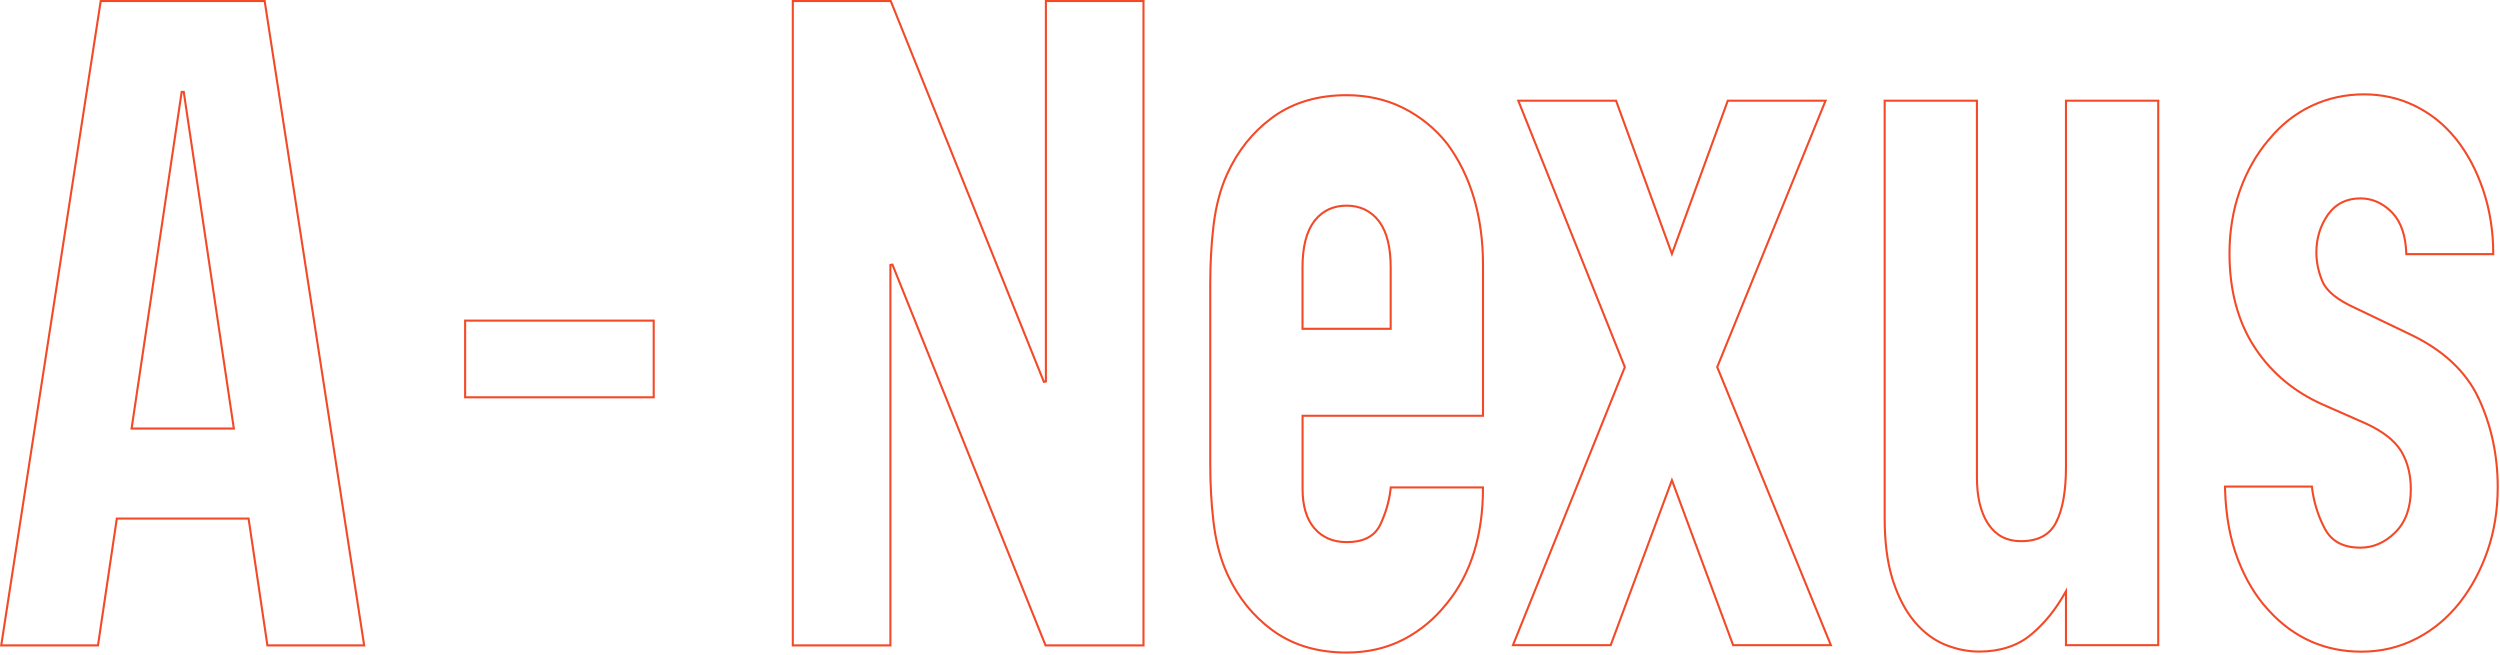
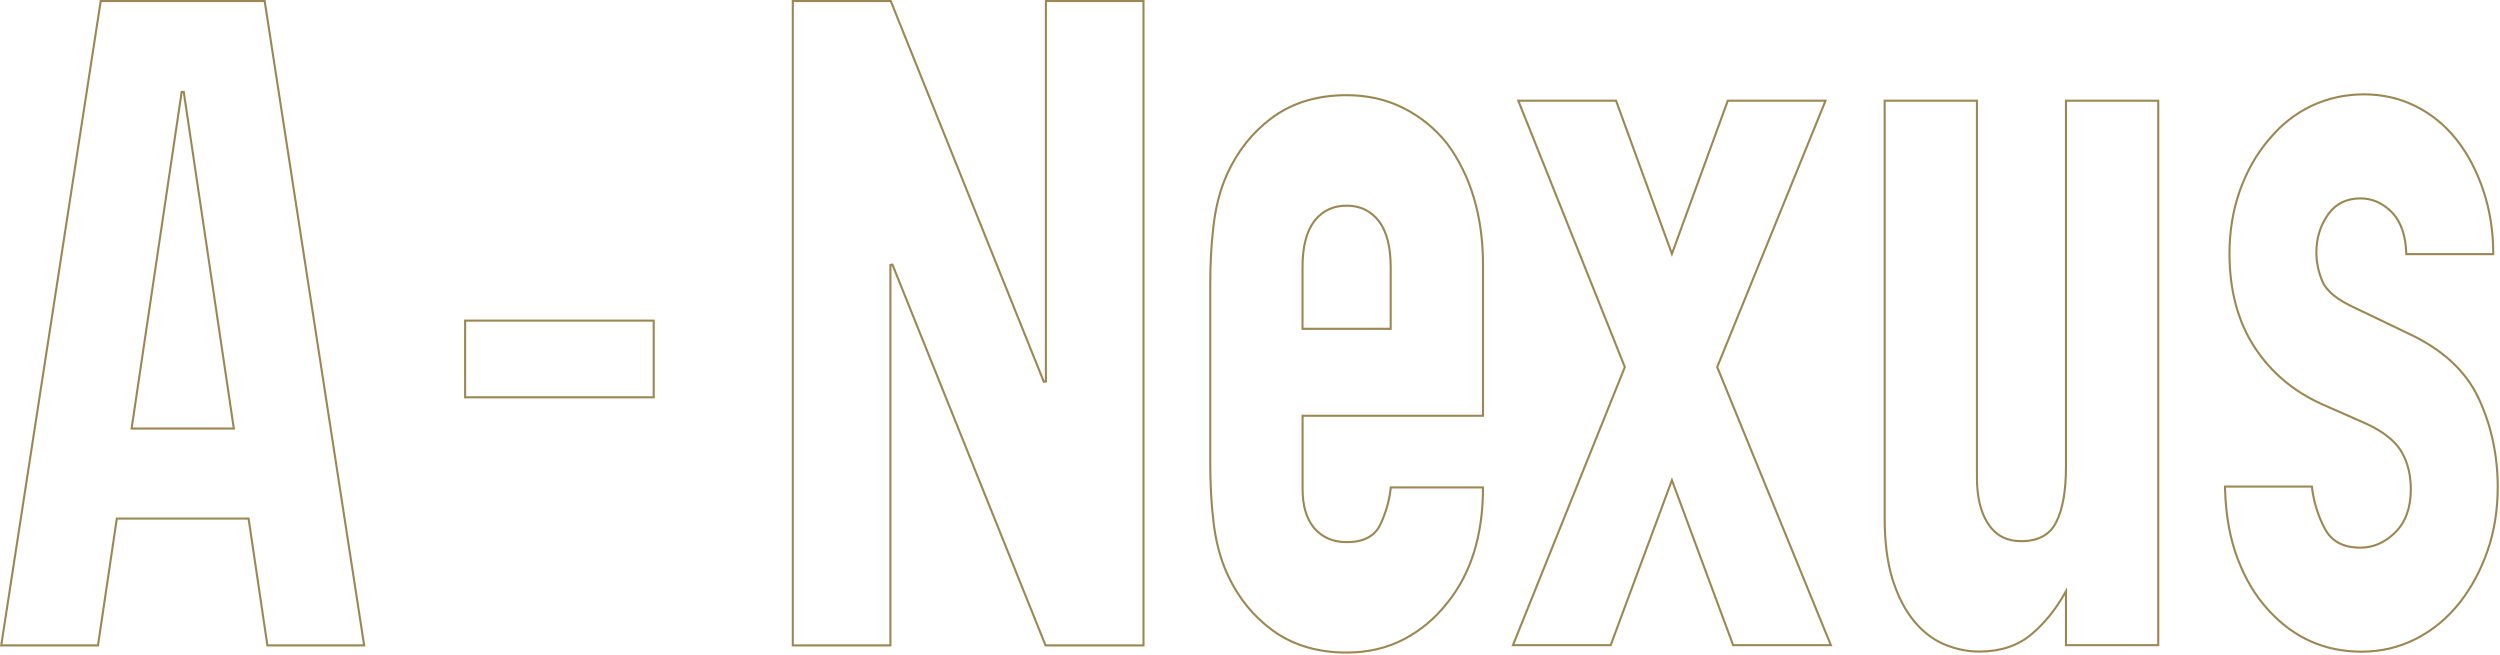
<svg xmlns="http://www.w3.org/2000/svg" width="1195" height="313" viewBox="0 0 1195 313" fill="none">
-   <path d="M126.513 0.5L174.071 308.498H127.819L118.883 248.301L118.819 247.874H55.835L55.772 248.301L46.835 308.498H0.58L48.142 0.5H126.513ZM62.985 204.263L62.899 204.837H111.772L111.687 204.263L87.83 43.93H86.841L62.985 204.263Z" stroke="#F34927" />
-   <path d="M312.468 153.256V189.91H222.334V153.256H312.468Z" stroke="#F34927" />
-   <path d="M425.776 0.5L498.97 182.521L499.934 182.335V0.5H546.59V308.498H499.771L426.578 126.477L425.614 126.663V308.498H378.958V0.5H425.776Z" stroke="#F34927" />
-   <path d="M643.681 45.5C653.331 45.5 662.226 47.451 670.15 51.303L670.914 51.681L670.917 51.683L670.948 51.698V51.697C679.052 55.803 686.042 61.506 691.736 68.67H691.737C703.097 84.03 708.878 103.541 708.878 126.736V198.729H622.634V233.799C622.634 241.59 624.406 247.782 627.975 252.15L628.326 252.567C632.099 256.925 637.283 259.13 643.697 259.13C647.744 259.13 651.115 258.443 653.817 257.021C656.358 255.685 658.283 253.711 659.617 251.104L659.875 250.575L659.876 250.573C662.368 245.195 663.978 239.74 664.637 234.325L664.756 233.243L664.757 233.239L664.779 232.996H708.863V233.271C708.863 255.782 703.125 274.215 691.843 288.112L691.302 288.771L691.295 288.78C685.79 295.699 679.11 301.287 671.466 305.35L670.723 305.738C662.751 309.839 653.658 311.918 643.697 311.918C630.435 311.918 618.978 308.665 609.627 302.251L608.729 301.62L608.728 301.619L607.842 300.975C599.04 294.46 592.077 285.868 587.133 275.418L586.645 274.367V274.365L586.354 273.724C583.574 267.481 581.581 260.311 580.436 252.372L580.211 250.719L580.005 249.051C579.006 240.656 578.5 231.399 578.5 221.484V135.934C578.5 126.034 579.006 116.764 580.005 108.367L580.211 106.699C581.31 98.1 583.383 90.367 586.354 83.694L586.645 83.052V83.051C591.615 72.14 598.732 63.205 607.841 56.445L608.729 55.798C618.257 48.967 630.008 45.5 643.681 45.5ZM643.666 98.303C637.464 98.303 632.4 100.605 628.666 105.167L628.309 105.615L628.308 105.616C624.498 110.535 622.603 118.001 622.603 127.729V157.17H664.744V127.729C664.744 118.305 662.965 111.003 659.389 106.084L659.038 105.616V105.615C655.272 100.772 650.084 98.303 643.681 98.303H643.666Z" stroke="#F34927" />
-   <path d="M772.478 48.138L798.708 120.068L799.178 121.356L799.647 120.068L825.878 48.138H872.597L872.446 48.52L820.899 175.265L820.822 175.453L820.899 175.642L875.161 308.398H828.437L828.369 308.215L828.368 308.212L799.646 230.788L799.178 229.524L798.709 230.788L769.905 308.398H723.19L776.599 175.64L776.673 175.453L776.599 175.268L725.747 48.138H772.478Z" stroke="#F34927" />
-   <path d="M944.976 48.138V228.232C944.976 237.362 946.698 244.724 950.137 250.1L950.475 250.613L950.476 250.614C954.145 256.031 959.265 258.682 966.038 258.682C970.097 258.682 973.527 257.954 976.337 256.447C979.153 254.937 981.317 252.66 982.865 249.614L982.864 249.613C985.99 243.492 987.537 234.559 987.537 223.099V48.138H1031.64V308.398H987.537V282.596L986.604 284.222C982.307 291.705 977.157 298.007 971.283 302.979L970.712 303.456C964.297 308.75 955.992 311.453 945.99 311.453C940.922 311.453 935.766 310.471 930.676 308.515L929.658 308.11L929.657 308.109L929.15 307.897C924.098 305.733 919.496 302.239 915.436 297.501L915.031 297.023C910.894 292.064 907.51 285.663 904.976 277.964L904.733 277.215L904.497 276.46C902.099 268.606 900.872 258.932 900.872 247.682V48.138H944.976Z" stroke="#F34927" />
-   <path d="M1130.01 45.098C1138.55 45.098 1146.61 46.888 1153.98 50.421L1154.69 50.769C1162 54.417 1168.39 59.566 1173.7 66.094L1174.21 66.73C1179.44 73.351 1183.65 81.252 1186.76 90.27L1187.06 91.146C1190.19 100.537 1191.77 110.642 1191.77 121.201V121.476H1150.22L1150.21 121.21C1149.94 112.774 1147.76 106.237 1143.65 101.834L1143.25 101.414L1142.84 101.012C1138.61 96.928 1133.71 94.831 1128.29 94.83C1121.83 94.83 1116.69 97.298 1113.08 102.164L1112.74 102.643V102.644C1109.08 107.867 1107.23 113.939 1107.23 120.673C1107.23 125.102 1108.11 129.514 1109.83 133.79L1110.19 134.644C1112.17 139.224 1117.35 143.368 1125.41 147.039V147.04L1151.04 159.339L1151.05 159.342C1167.27 166.843 1178.58 177.238 1184.69 190.199L1185.14 189.986L1184.69 190.2L1184.7 190.21L1184.71 190.229V190.23C1190.81 203.202 1193.91 217.537 1193.91 232.87C1193.91 243.769 1192.27 254.042 1188.99 263.429C1185.82 272.503 1181.47 280.658 1176.03 287.672L1175.5 288.347C1169.98 295.282 1163.32 300.869 1155.66 304.932L1154.92 305.321H1154.91C1146.95 309.423 1138.14 311.5 1128.75 311.5C1111.38 311.5 1096.57 304.963 1084.7 292.046L1084.14 291.426L1084.13 291.42L1083.58 290.81C1078.04 284.652 1073.45 276.963 1069.92 267.924L1069.57 267.015C1065.98 257.597 1063.97 246.528 1063.58 234.069L1063.55 232.859V232.578H1105.08L1105.11 232.818V232.82C1105.92 239.714 1107.9 246.201 1110.97 252.136L1111.27 252.709C1112.89 255.752 1115.1 258.03 1117.95 259.542C1120.79 261.052 1124.24 261.784 1128.31 261.784C1134.29 261.783 1139.74 259.452 1144.52 254.89L1144.98 254.442C1149.9 249.547 1152.37 242.612 1152.37 233.894C1152.37 227.046 1150.9 221.052 1147.99 216.074L1147.71 215.595L1147.71 215.594L1147.41 215.12C1144.33 210.408 1138.97 206.246 1131.5 202.737L1130.75 202.388L1130.74 202.386L1109.84 193.174H1109.84C1096.61 187.216 1085.97 178.341 1078.22 166.786L1077.48 165.66L1077.48 165.659C1069.68 153.58 1065.7 138.619 1065.7 121.201C1065.7 110.629 1067.32 100.659 1070.52 91.513L1070.84 90.631V90.63C1074.13 81.546 1078.7 73.556 1084.41 66.851L1084.97 66.206L1084.98 66.198C1090.48 59.594 1097.03 54.423 1104.42 50.851L1105.13 50.511L1105.13 50.51C1112.82 46.913 1121.19 45.098 1130.01 45.098Z" stroke="#F34927" />
+   <path d="M126.513 0.5L174.071 308.498H127.819L118.883 248.301L118.819 247.874H55.835L55.772 248.301L46.835 308.498H0.58L48.142 0.5H126.513ZM62.985 204.263L62.899 204.837H111.772L111.687 204.263L87.83 43.93H86.841L62.985 204.263Z" stroke="#9C8651" />
+   <path d="M312.468 153.256V189.91H222.334V153.256H312.468Z" stroke="#9C8651" />
+   <path d="M425.776 0.5L498.97 182.521L499.934 182.335V0.5H546.59V308.498H499.771L426.578 126.477L425.614 126.663V308.498H378.958V0.5H425.776Z" stroke="#9C8651" />
+   <path d="M643.681 45.5C653.331 45.5 662.226 47.451 670.15 51.303L670.914 51.681L670.917 51.683L670.948 51.698V51.697C679.052 55.803 686.042 61.506 691.736 68.67H691.737C703.097 84.03 708.878 103.541 708.878 126.736V198.729H622.634V233.799C622.634 241.59 624.406 247.782 627.975 252.15L628.326 252.567C632.099 256.925 637.283 259.13 643.697 259.13C647.744 259.13 651.115 258.443 653.817 257.021C656.358 255.685 658.283 253.711 659.617 251.104L659.875 250.575L659.876 250.573C662.368 245.195 663.978 239.74 664.637 234.325L664.756 233.243L664.757 233.239L664.779 232.996H708.863V233.271C708.863 255.782 703.125 274.215 691.843 288.112L691.302 288.771L691.295 288.78C685.79 295.699 679.11 301.287 671.466 305.35L670.723 305.738C662.751 309.839 653.658 311.918 643.697 311.918C630.435 311.918 618.978 308.665 609.627 302.251L608.729 301.62L608.728 301.619L607.842 300.975C599.04 294.46 592.077 285.868 587.133 275.418L586.645 274.367V274.365L586.354 273.724C583.574 267.481 581.581 260.311 580.436 252.372L580.211 250.719L580.005 249.051C579.006 240.656 578.5 231.399 578.5 221.484V135.934C578.5 126.034 579.006 116.764 580.005 108.367L580.211 106.699C581.31 98.1 583.383 90.367 586.354 83.694L586.645 83.052V83.051C591.615 72.14 598.732 63.205 607.841 56.445L608.729 55.798C618.257 48.967 630.008 45.5 643.681 45.5ZM643.666 98.303C637.464 98.303 632.4 100.605 628.666 105.167L628.309 105.615L628.308 105.616C624.498 110.535 622.603 118.001 622.603 127.729V157.17H664.744V127.729C664.744 118.305 662.965 111.003 659.389 106.084L659.038 105.616V105.615C655.272 100.772 650.084 98.303 643.681 98.303H643.666Z" stroke="#9C8651" />
+   <path d="M772.478 48.138L798.708 120.068L799.178 121.356L799.647 120.068L825.878 48.138H872.597L872.446 48.52L820.899 175.265L820.822 175.453L820.899 175.642L875.161 308.398H828.437L828.369 308.215L828.368 308.212L799.646 230.788L799.178 229.524L798.709 230.788L769.905 308.398H723.19L776.599 175.64L776.673 175.453L776.599 175.268L725.747 48.138H772.478Z" stroke="#9C8651" />
+   <path d="M944.976 48.138V228.232C944.976 237.362 946.698 244.724 950.137 250.1L950.475 250.613L950.476 250.614C954.145 256.031 959.265 258.682 966.038 258.682C970.097 258.682 973.527 257.954 976.337 256.447C979.153 254.937 981.317 252.66 982.865 249.614L982.864 249.613C985.99 243.492 987.537 234.559 987.537 223.099V48.138H1031.64V308.398H987.537V282.596L986.604 284.222C982.307 291.705 977.157 298.007 971.283 302.979L970.712 303.456C964.297 308.75 955.992 311.453 945.99 311.453C940.922 311.453 935.766 310.471 930.676 308.515L929.658 308.11L929.657 308.109L929.15 307.897C924.098 305.733 919.496 302.239 915.436 297.501L915.031 297.023C910.894 292.064 907.51 285.663 904.976 277.964L904.733 277.215L904.497 276.46C902.099 268.606 900.872 258.932 900.872 247.682V48.138H944.976Z" stroke="#9C8651" />
+   <path d="M1130.01 45.098C1138.55 45.098 1146.61 46.888 1153.98 50.421L1154.69 50.769C1162 54.417 1168.39 59.566 1173.7 66.094L1174.21 66.73C1179.44 73.351 1183.65 81.252 1186.76 90.27L1187.06 91.146C1190.19 100.537 1191.77 110.642 1191.77 121.201V121.476H1150.22L1150.21 121.21C1149.94 112.774 1147.76 106.237 1143.65 101.834L1143.25 101.414L1142.84 101.012C1138.61 96.928 1133.71 94.831 1128.29 94.83C1121.83 94.83 1116.69 97.298 1113.08 102.164L1112.74 102.643V102.644C1109.08 107.867 1107.23 113.939 1107.23 120.673C1107.23 125.102 1108.11 129.514 1109.83 133.79L1110.19 134.644C1112.17 139.224 1117.35 143.368 1125.41 147.039V147.04L1151.04 159.339L1151.05 159.342C1167.27 166.843 1178.58 177.238 1184.69 190.199L1185.14 189.986L1184.69 190.2L1184.7 190.21L1184.71 190.229V190.23C1190.81 203.202 1193.91 217.537 1193.91 232.87C1193.91 243.769 1192.27 254.042 1188.99 263.429C1185.82 272.503 1181.47 280.658 1176.03 287.672L1175.5 288.347C1169.98 295.282 1163.32 300.869 1155.66 304.932L1154.92 305.321H1154.91C1146.95 309.423 1138.14 311.5 1128.75 311.5C1111.38 311.5 1096.57 304.963 1084.7 292.046L1084.14 291.426L1084.13 291.42L1083.58 290.81C1078.04 284.652 1073.45 276.963 1069.92 267.924L1069.57 267.015C1065.98 257.597 1063.97 246.528 1063.58 234.069L1063.55 232.859V232.578H1105.08L1105.11 232.818V232.82C1105.92 239.714 1107.9 246.201 1110.97 252.136L1111.27 252.709C1112.89 255.752 1115.1 258.03 1117.95 259.542C1120.79 261.052 1124.24 261.784 1128.31 261.784C1134.29 261.783 1139.74 259.452 1144.52 254.89L1144.98 254.442C1149.9 249.547 1152.37 242.612 1152.37 233.894C1152.37 227.046 1150.9 221.052 1147.99 216.074L1147.71 215.595L1147.71 215.594L1147.41 215.12C1144.33 210.408 1138.97 206.246 1131.5 202.737L1130.75 202.388L1130.74 202.386L1109.84 193.174H1109.84C1096.61 187.216 1085.97 178.341 1078.22 166.786L1077.48 165.66L1077.48 165.659C1069.68 153.58 1065.7 138.619 1065.7 121.201C1065.7 110.629 1067.32 100.659 1070.52 91.513L1070.84 90.631V90.63C1074.13 81.546 1078.7 73.556 1084.41 66.851L1084.97 66.206L1084.98 66.198C1090.48 59.594 1097.03 54.423 1104.42 50.851L1105.13 50.511L1105.13 50.51C1112.82 46.913 1121.19 45.098 1130.01 45.098Z" stroke="#9C8651" />
</svg>
